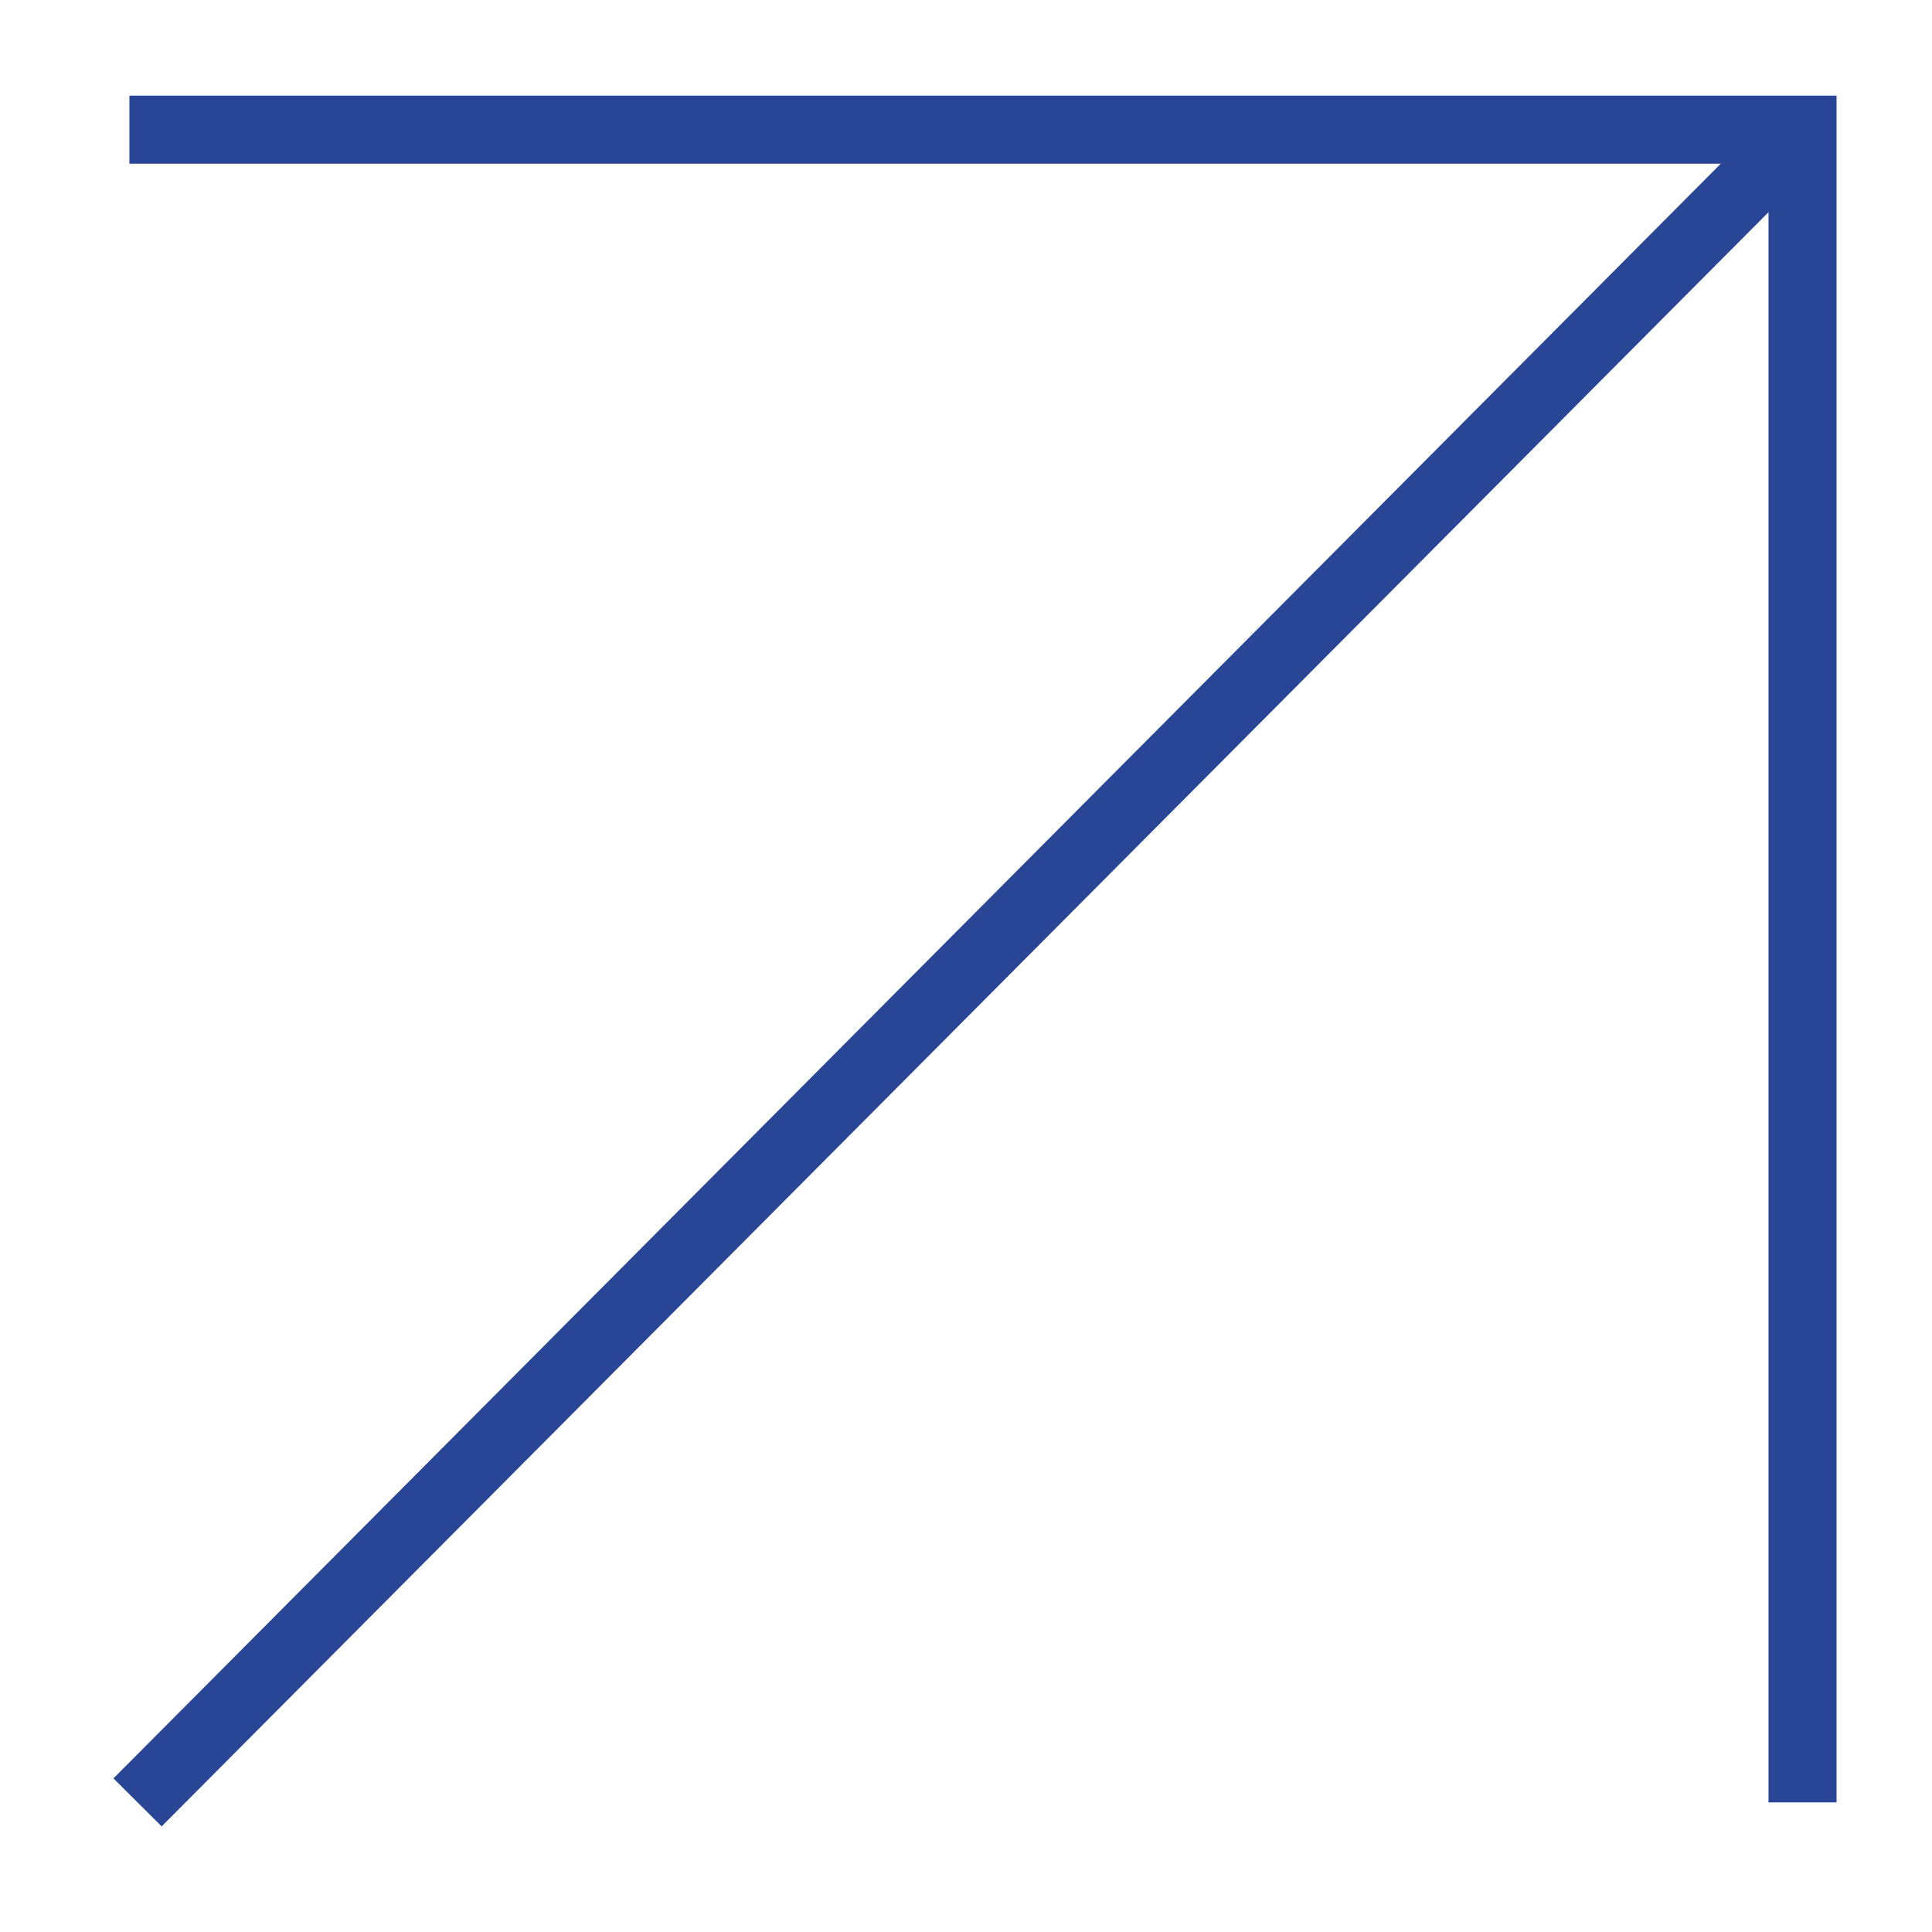
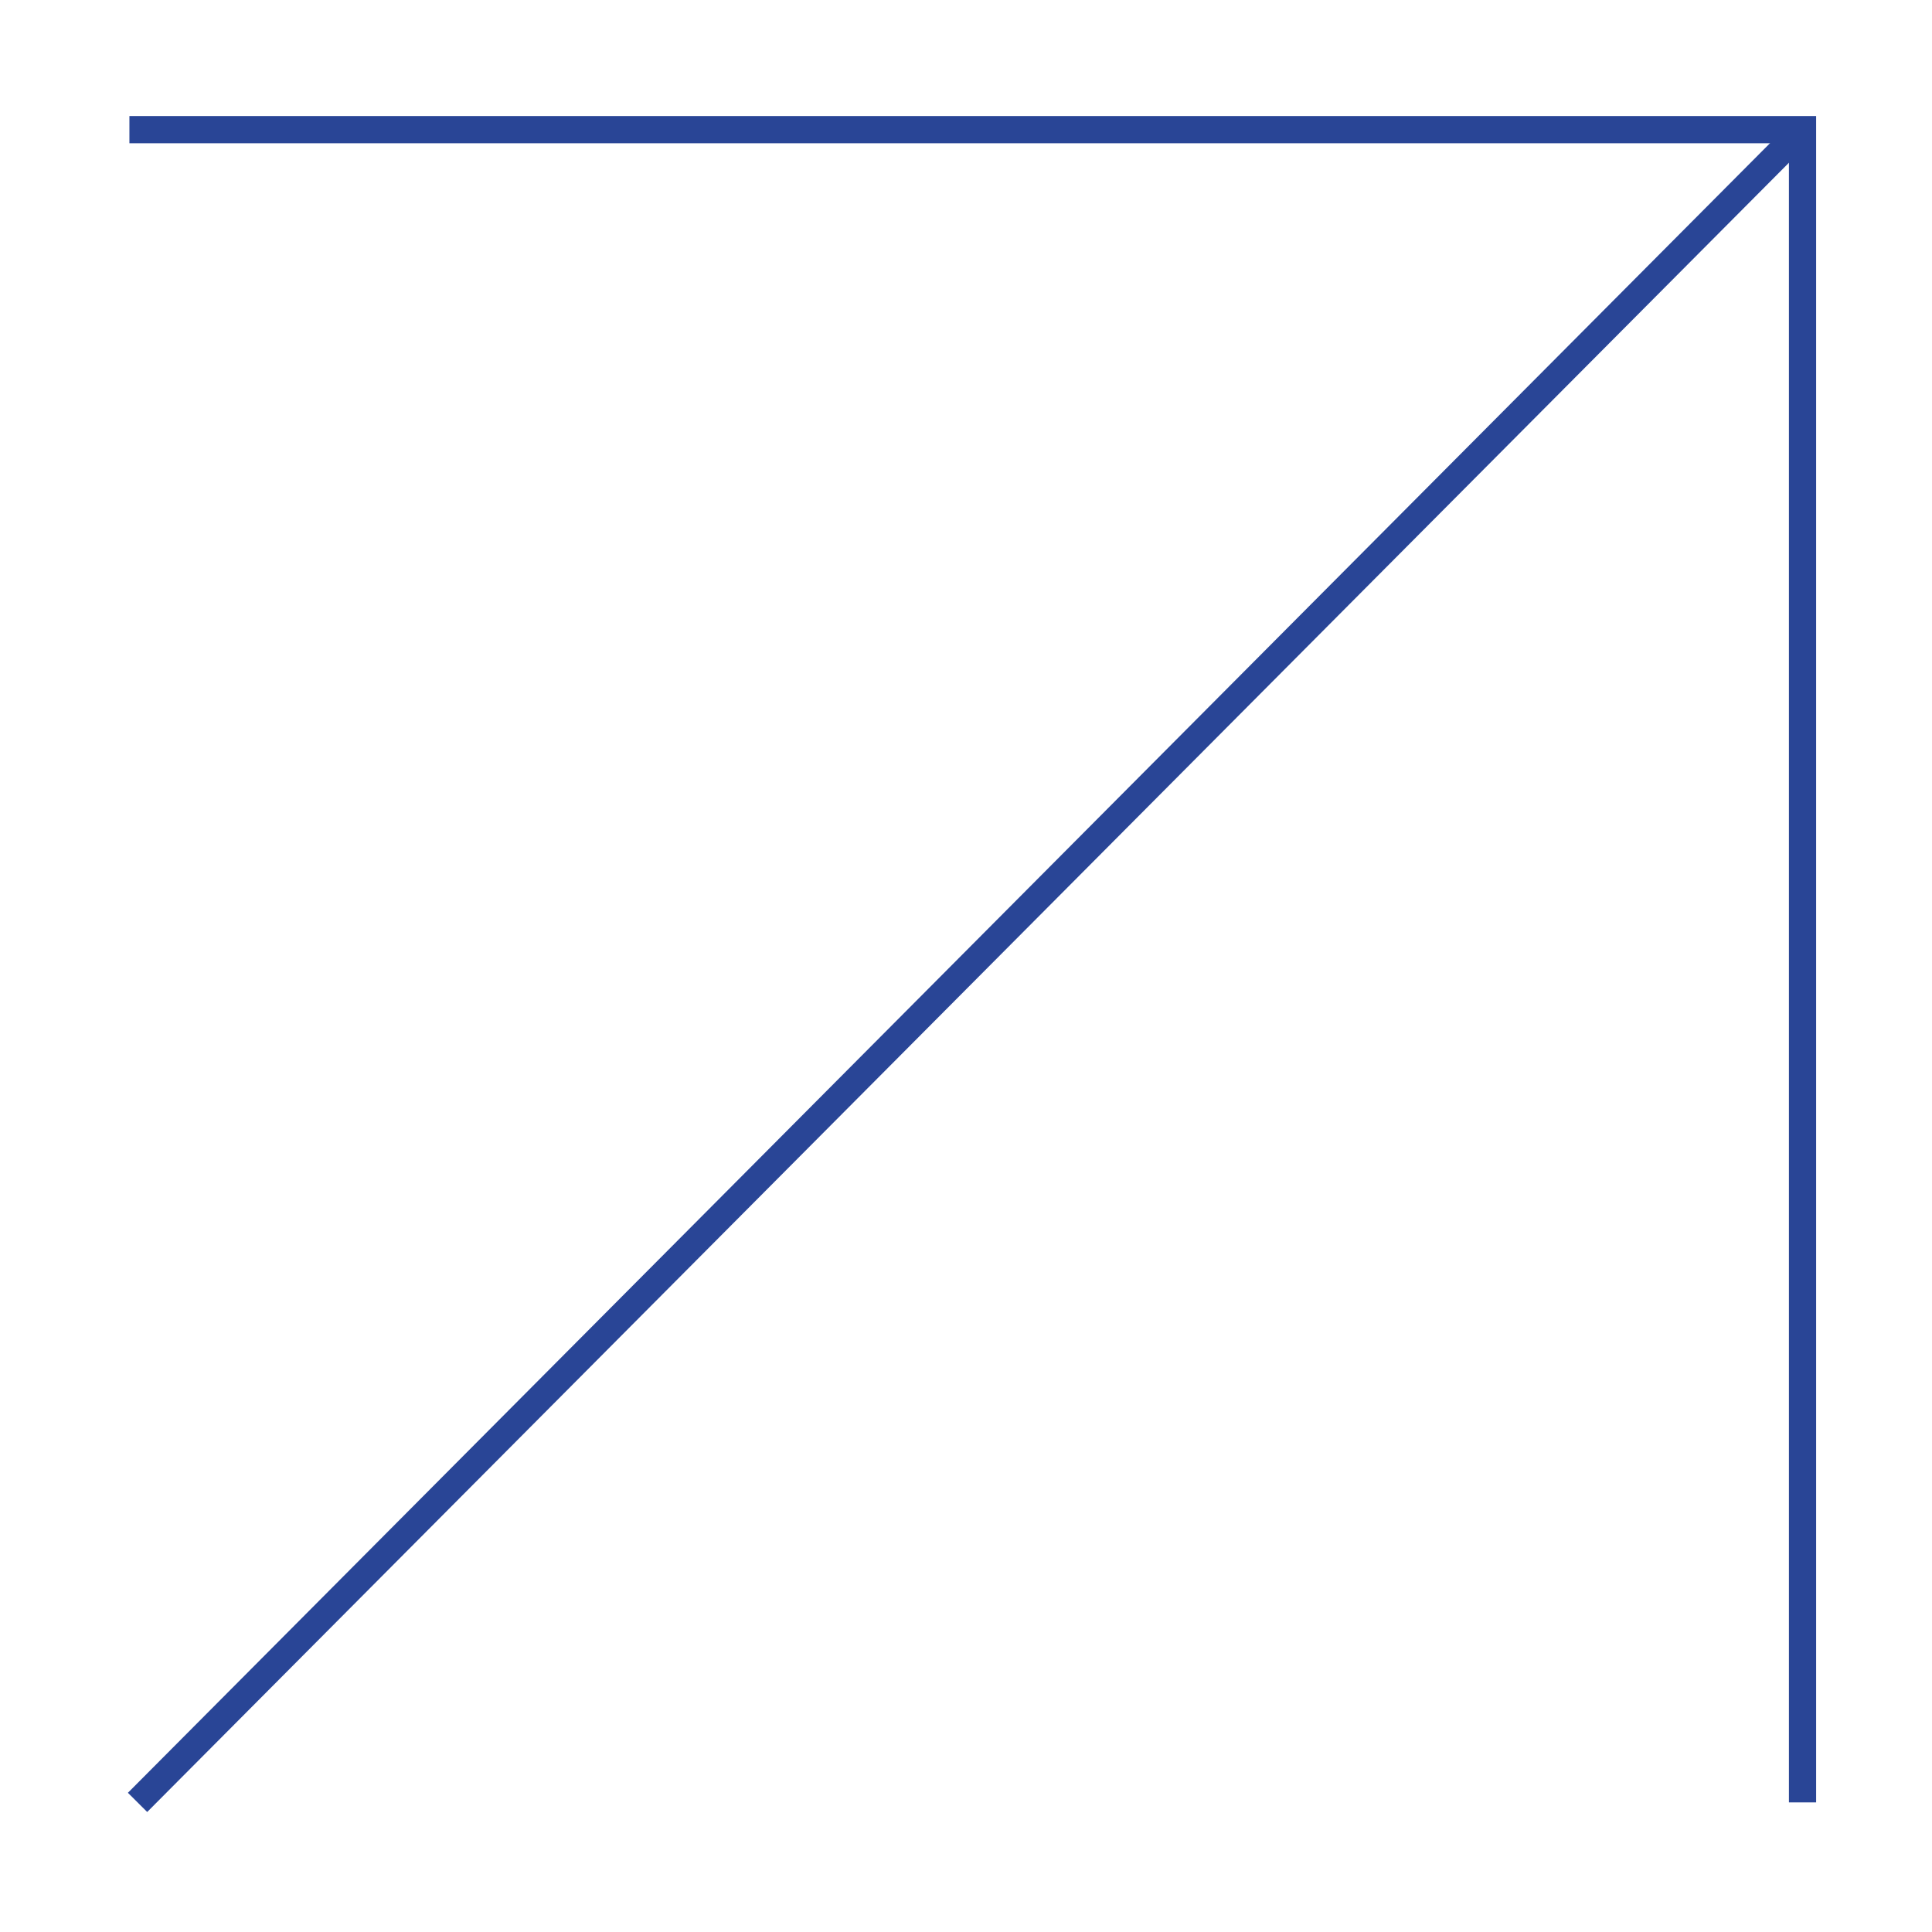
<svg xmlns="http://www.w3.org/2000/svg" width="71" height="71" viewBox="0 0 71 71" fill="none">
-   <path d="M4.756 4.765H66.242V66.237" stroke="#294596" stroke-width="2.5" strokeLinecap="round" strokeLinejoin="round" />
-   <path d="M66.247 4.765L5.055 66.237" stroke="#294596" stroke-width="2.5" strokeLinecap="round" strokeLinejoin="round" />
+   <path d="M4.756 4.765H66.242V66.237" stroke="#294596" strokeWidth="2.5" strokeLinecap="round" strokeLinejoin="round" />
+   <path d="M66.247 4.765L5.055 66.237" stroke="#294596" strokeWidth="2.5" strokeLinecap="round" strokeLinejoin="round" />
</svg>
